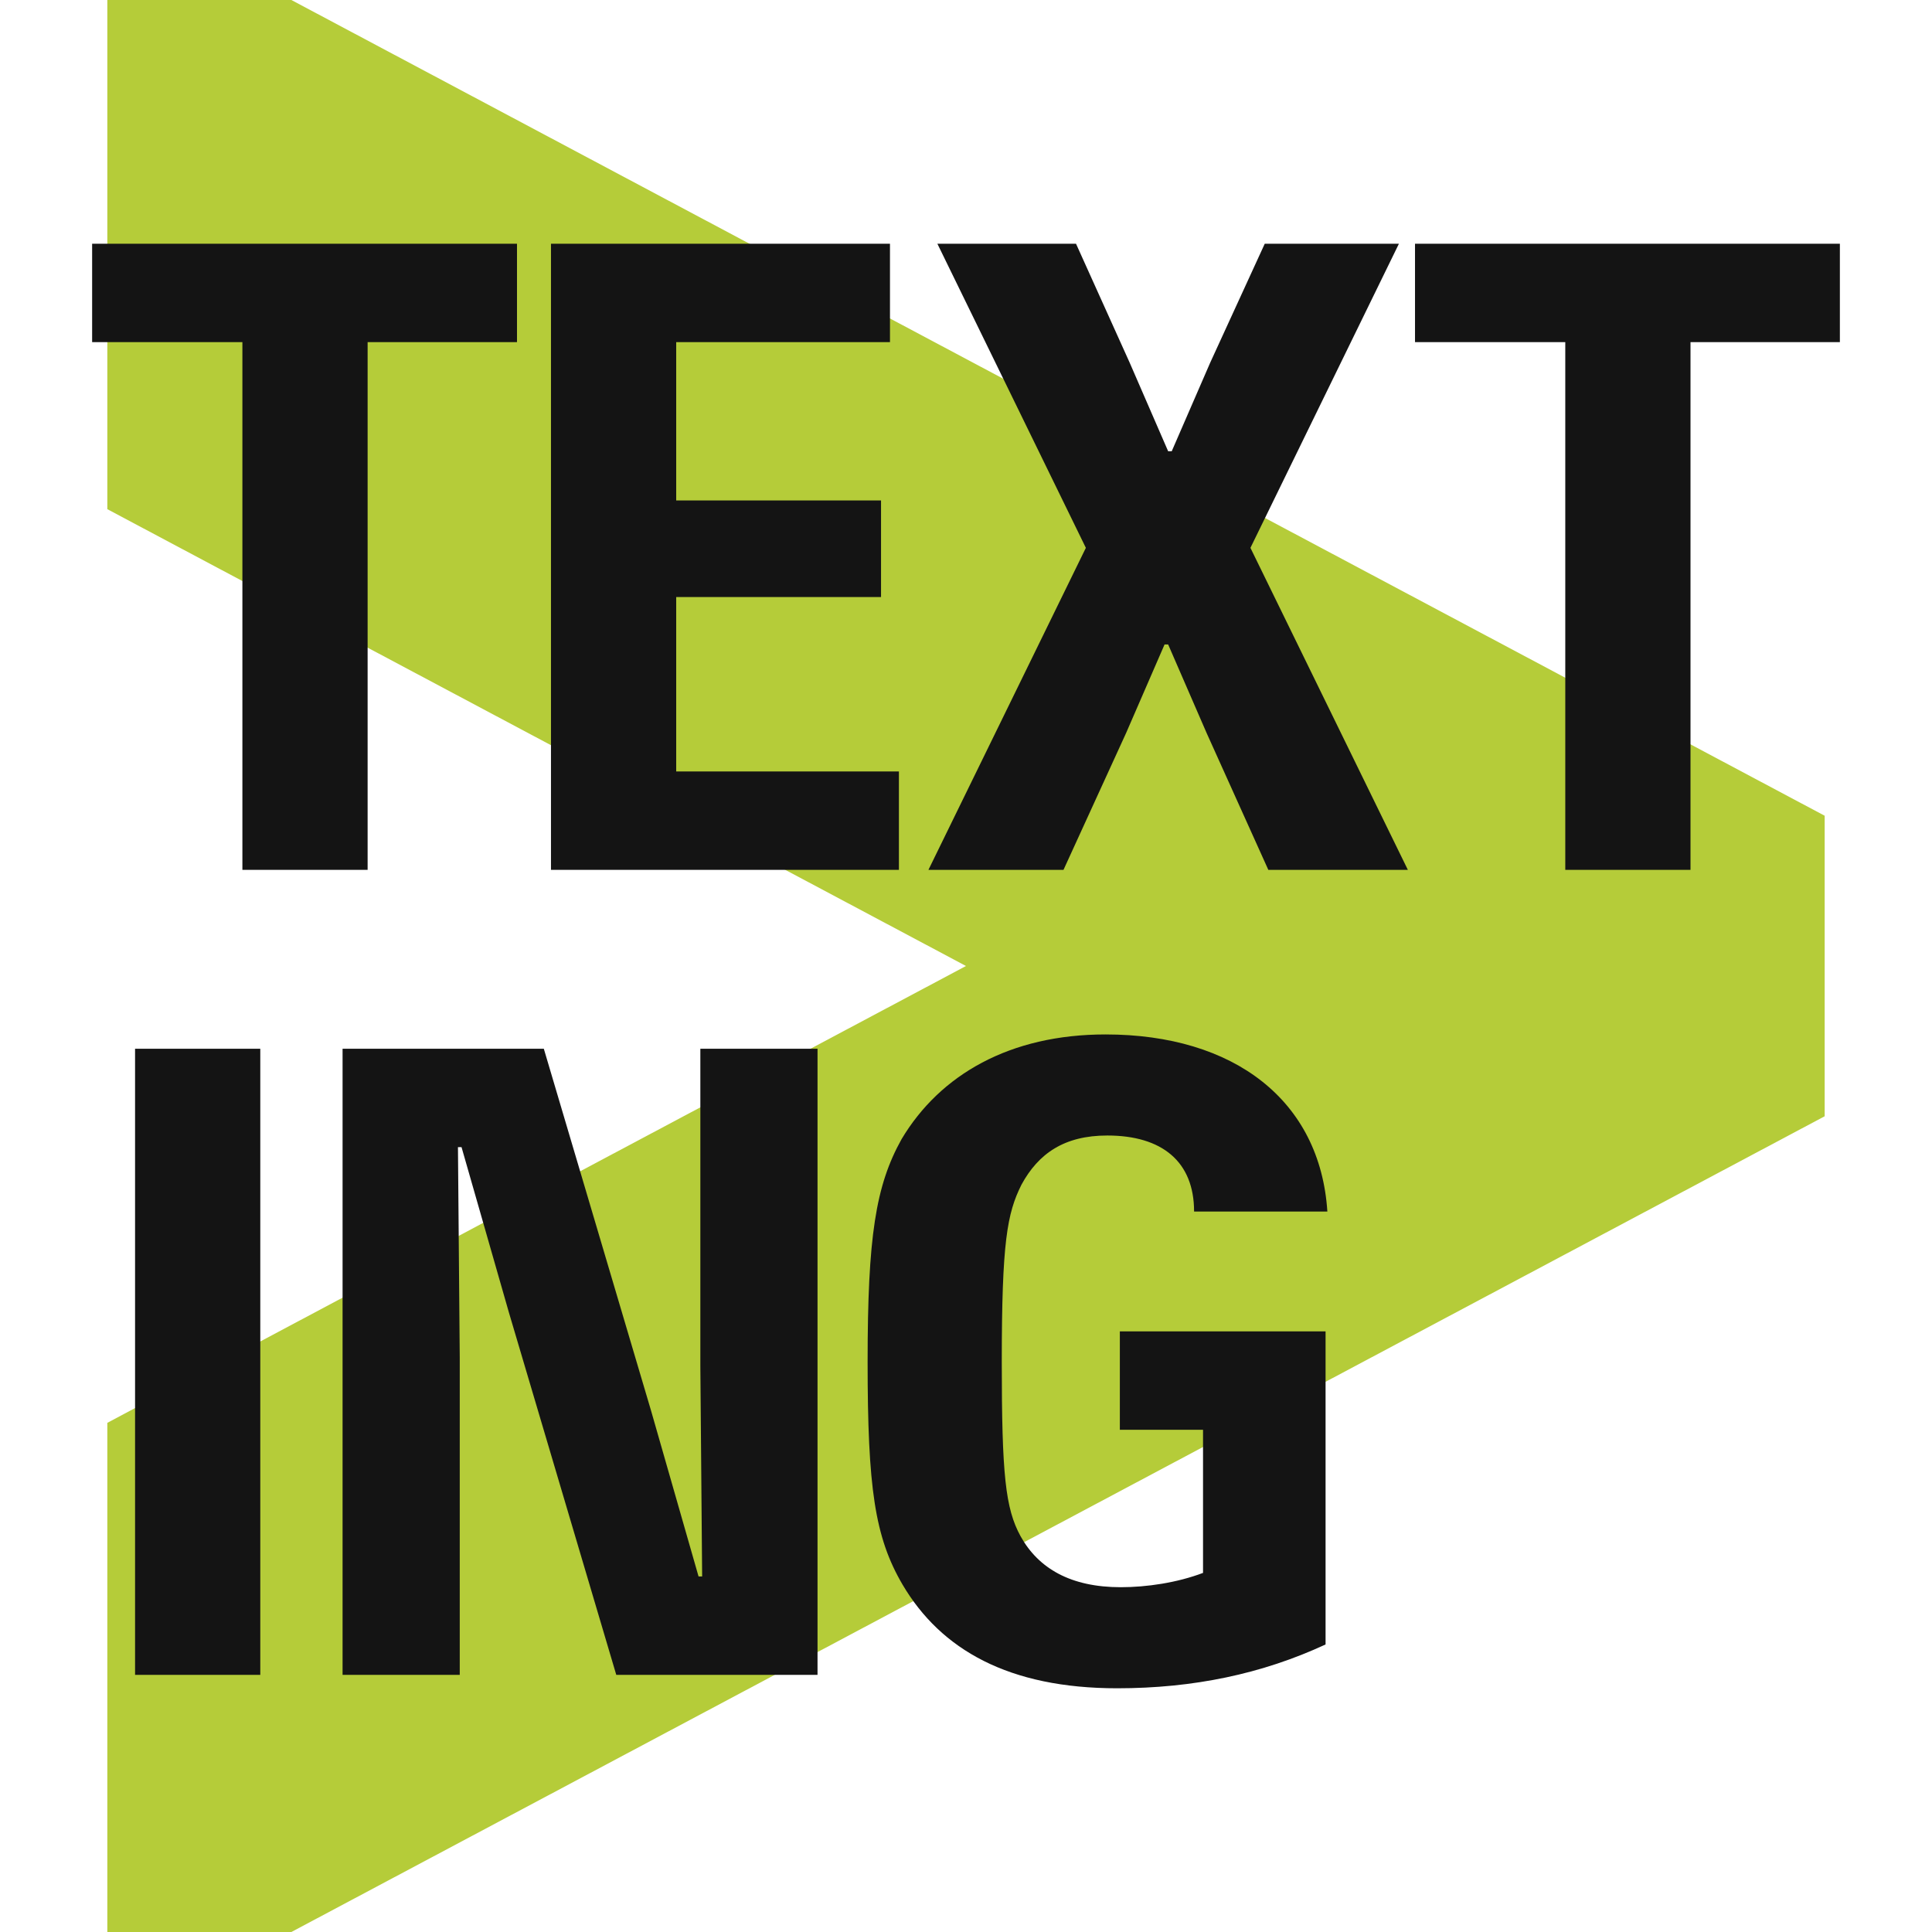
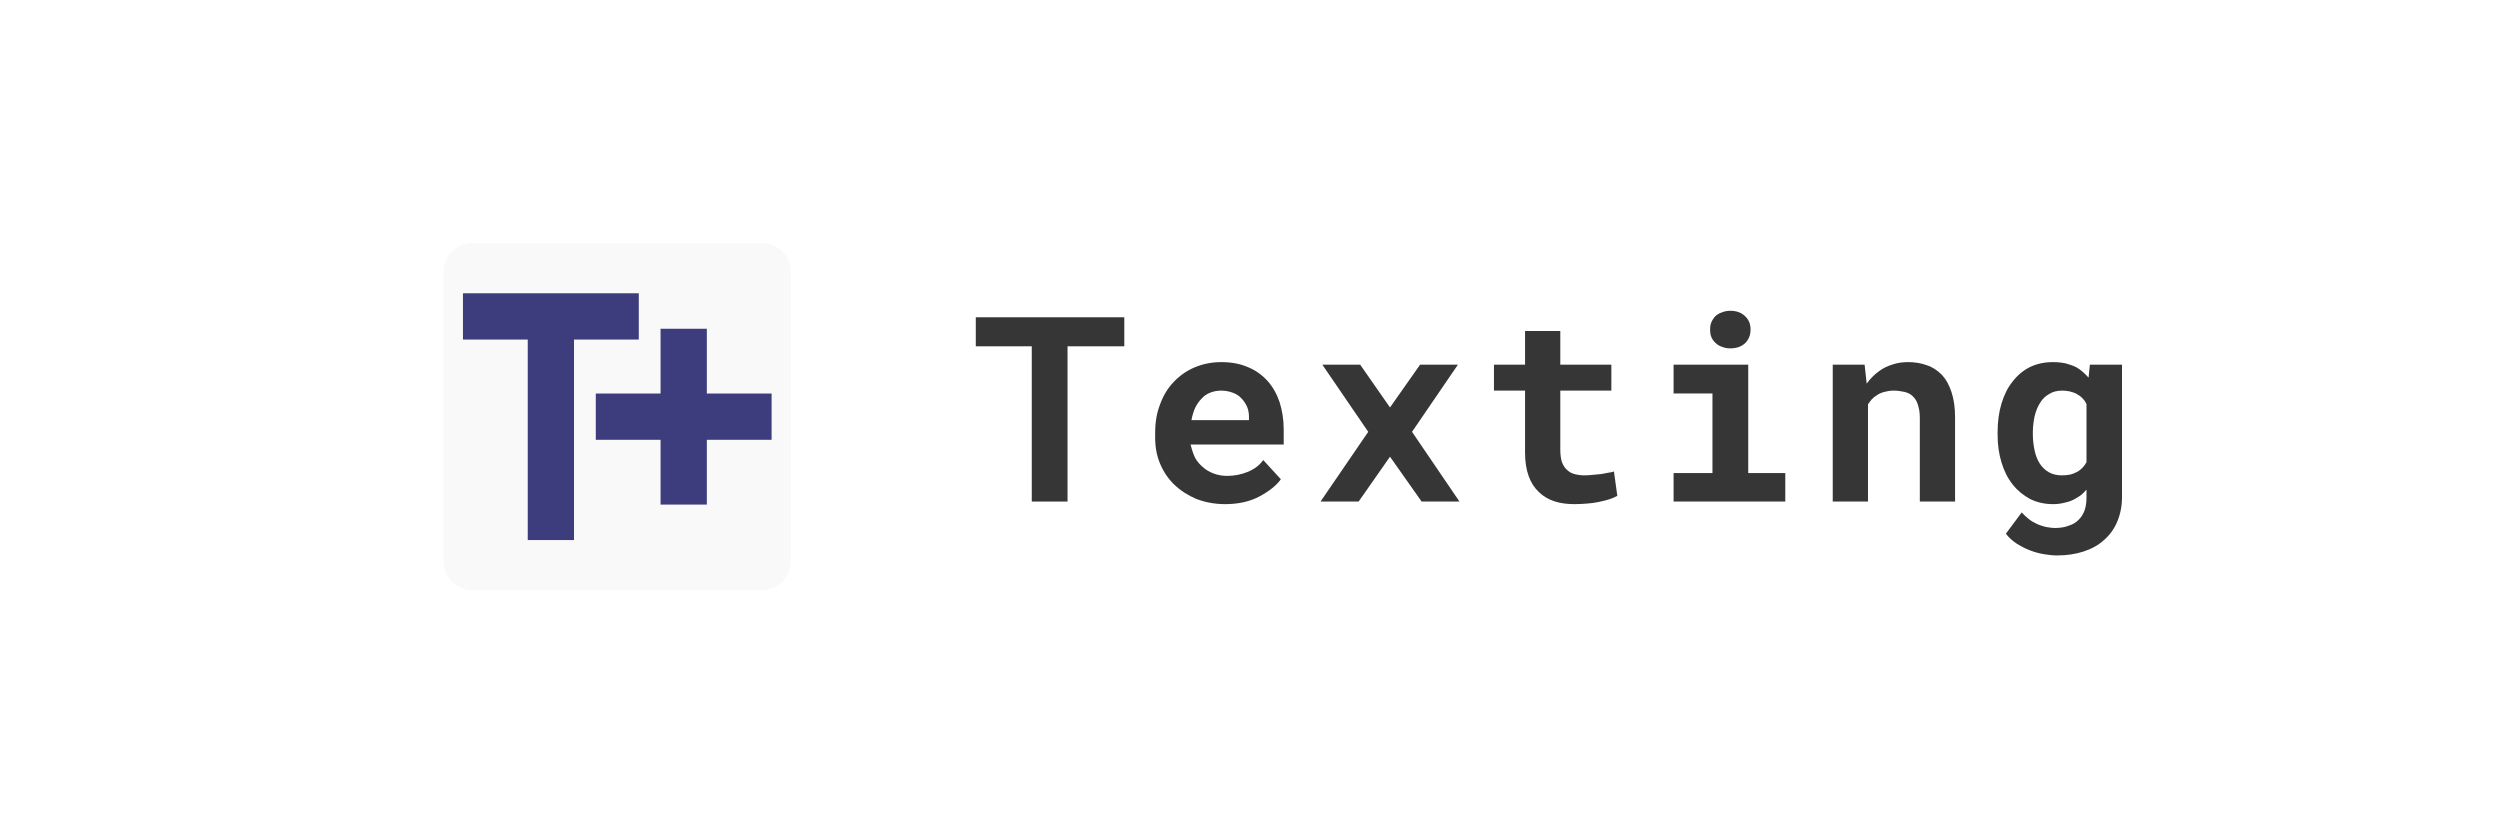
- <svg xmlns="http://www.w3.org/2000/svg" width="100%" height="100%" viewBox="0 0 1080 1080" version="1.1" xml:space="preserve" style="fill-rule:evenodd;clip-rule:evenodd;stroke-linejoin:round;stroke-miterlimit:2;">
-   <g id="texting-logo">
-     <rect x="0" y="0" width="1080" height="1080" style="fill:none;" />
-     <g transform="matrix(0.888889,0,0,0.888889,60,60)">
-       <path d="M1080,445.5L1080,634.5L115.742,1147.5L0,1147.5L0,827.288L540,540L0,252.712L0,-67.5L115.742,-67.5L1080,445.5Z" style="fill:rgb(181,204,57);" />
+ <svg xmlns="http://www.w3.org/2000/svg" width="100%" height="100%" viewBox="0 0 1296 432" version="1.1" xml:space="preserve" style="fill-rule:evenodd;clip-rule:evenodd;stroke-linejoin:round;stroke-miterlimit:2;">
+   <g transform="matrix(0.273233,0,0,0.273233,454.921,39.8772)">
+     <g transform="matrix(491.722,0,0,491.722,180,805.623)">
+       <path d="M0.586,-0.599L0.586,-0.711L0.013,-0.711L0.013,-0.599L0.229,-0.599L0.229,-0L0.367,-0L0.367,-0.599L0.586,-0.599Z" style="fill:rgb(54,54,54);fill-rule:nonzero;" />
    </g>
-     <g transform="matrix(2.09679,0,0,2.09679,-337.922,-1202.97)">
-       <g transform="matrix(238.46,0,0,238.46,180,805.623)">
-         <path d="M0.332,-0.59L0.499,-0.59L0.499,-0.7L0.024,-0.7L0.024,-0.59L0.192,-0.59L0.192,-0L0.332,-0L0.332,-0.59Z" style="fill:rgb(20,20,20);fill-rule:nonzero;" />
-       </g>
-       <g transform="matrix(238.46,0,0,238.46,295.176,805.623)">
-         <path d="M0.443,-0.11L0.194,-0.11L0.194,-0.305L0.423,-0.305L0.423,-0.413L0.194,-0.413L0.194,-0.59L0.433,-0.59L0.433,-0.7L0.054,-0.7L0.054,-0L0.443,-0L0.443,-0.11Z" style="fill:rgb(20,20,20);fill-rule:nonzero;" />
-       </g>
-       <g transform="matrix(238.46,0,0,238.46,402.722,805.623)">
-         <path d="M0.246,-0.153L0.289,-0.252L0.293,-0.252L0.336,-0.153L0.405,-0L0.561,-0L0.385,-0.36L0.551,-0.7L0.401,-0.7L0.34,-0.567L0.297,-0.468L0.293,-0.468L0.25,-0.567L0.19,-0.7L0.035,-0.7L0.201,-0.36L0.025,-0L0.176,-0L0.246,-0.153Z" style="fill:rgb(20,20,20);fill-rule:nonzero;" />
-       </g>
-       <g transform="matrix(238.46,0,0,238.46,532.682,805.623)">
-         <path d="M0.332,-0.59L0.499,-0.59L0.499,-0.7L0.024,-0.7L0.024,-0.59L0.192,-0.59L0.192,-0L0.332,-0L0.332,-0.59Z" style="fill:rgb(20,20,20);fill-rule:nonzero;" />
-       </g>
-       <g transform="matrix(238.46,0,0,238.46,180,1020.24)">
-         <rect x="0.072" y="-0.7" width="0.14" height="0.7" style="fill:rgb(20,20,20);fill-rule:nonzero;" />
-       </g>
-       <g transform="matrix(238.46,0,0,238.46,239.615,1020.24)">
-         <path d="M0.185,-0.355L0.183,-0.59L0.187,-0.59L0.24,-0.405L0.36,-0L0.585,-0L0.585,-0.7L0.454,-0.7L0.454,-0.345L0.456,-0.11L0.452,-0.11L0.399,-0.295L0.279,-0.7L0.054,-0.7L0.054,-0L0.185,-0L0.185,-0.355Z" style="fill:rgb(20,20,20);fill-rule:nonzero;" />
-       </g>
-       <g transform="matrix(238.46,0,0,238.46,381.022,1020.24)">
-         <path d="M0.327,0.015C0.412,0.015 0.489,-0.001 0.56,-0.034L0.56,-0.384L0.33,-0.384L0.33,-0.274L0.423,-0.274L0.423,-0.114C0.394,-0.103 0.36,-0.098 0.331,-0.098C0.275,-0.098 0.239,-0.119 0.219,-0.155C0.202,-0.186 0.198,-0.224 0.198,-0.35C0.198,-0.484 0.204,-0.516 0.22,-0.548C0.239,-0.583 0.268,-0.603 0.316,-0.603C0.377,-0.603 0.413,-0.574 0.413,-0.518L0.562,-0.518C0.554,-0.642 0.458,-0.716 0.314,-0.716C0.207,-0.716 0.129,-0.671 0.086,-0.599C0.057,-0.547 0.048,-0.49 0.048,-0.35C0.048,-0.209 0.056,-0.154 0.087,-0.101C0.13,-0.028 0.206,0.015 0.327,0.015Z" style="fill:rgb(20,20,20);fill-rule:nonzero;" />
-       </g>
+     <g transform="matrix(491.722,0,0,491.722,499.668,805.623)">
+       <path d="M0.325,0.01C0.376,0.01 0.421,-0 0.458,-0.02C0.495,-0.04 0.523,-0.062 0.54,-0.086L0.472,-0.16C0.457,-0.139 0.436,-0.124 0.411,-0.114C0.386,-0.104 0.36,-0.099 0.333,-0.099C0.315,-0.099 0.297,-0.102 0.281,-0.108C0.265,-0.114 0.251,-0.122 0.239,-0.133C0.227,-0.143 0.217,-0.155 0.21,-0.167C0.203,-0.181 0.197,-0.198 0.192,-0.219L0.192,-0.22L0.551,-0.22L0.551,-0.278C0.551,-0.317 0.545,-0.352 0.535,-0.384C0.524,-0.416 0.508,-0.444 0.488,-0.466C0.467,-0.489 0.442,-0.507 0.412,-0.519C0.382,-0.532 0.348,-0.538 0.31,-0.538C0.273,-0.538 0.239,-0.531 0.208,-0.518C0.177,-0.505 0.15,-0.486 0.127,-0.462C0.104,-0.438 0.086,-0.409 0.074,-0.375C0.061,-0.342 0.055,-0.306 0.055,-0.265L0.055,-0.246C0.055,-0.21 0.061,-0.177 0.074,-0.146C0.087,-0.115 0.105,-0.088 0.129,-0.065C0.153,-0.042 0.181,-0.024 0.214,-0.01C0.248,0.003 0.285,0.01 0.325,0.01ZM0.309,-0.428C0.326,-0.428 0.341,-0.425 0.354,-0.42C0.368,-0.415 0.379,-0.408 0.388,-0.398C0.397,-0.389 0.404,-0.378 0.41,-0.365C0.415,-0.353 0.417,-0.339 0.417,-0.325L0.417,-0.314L0.195,-0.314C0.198,-0.331 0.203,-0.347 0.209,-0.361C0.216,-0.375 0.224,-0.387 0.234,-0.397C0.243,-0.407 0.254,-0.415 0.267,-0.42C0.28,-0.425 0.294,-0.428 0.309,-0.428Z" style="fill:rgb(54,54,54);fill-rule:nonzero;" />
+     </g>
+     <g transform="matrix(491.722,0,0,491.722,819.335,805.623)">
+       <path d="M0.311,-0.363L0.196,-0.528L0.05,-0.528L0.227,-0.269L0.043,-0L0.19,-0L0.311,-0.173L0.433,-0L0.579,-0L0.396,-0.269L0.573,-0.528L0.427,-0.528L0.311,-0.363Z" style="fill:rgb(54,54,54);fill-rule:nonzero;" />
+     </g>
+     <g transform="matrix(491.722,0,0,491.722,1139,805.623)">
+       <path d="M0.318,-0.658L0.182,-0.658L0.182,-0.528L0.062,-0.528L0.062,-0.428L0.182,-0.428L0.182,-0.188C0.182,-0.153 0.187,-0.123 0.196,-0.098C0.205,-0.073 0.218,-0.053 0.235,-0.037C0.251,-0.021 0.271,-0.009 0.295,-0.001C0.319,0.007 0.345,0.01 0.374,0.01C0.389,0.01 0.404,0.009 0.419,0.008C0.435,0.007 0.45,0.005 0.464,0.002C0.479,-0.001 0.492,-0.004 0.505,-0.008C0.518,-0.012 0.529,-0.017 0.538,-0.022L0.525,-0.116C0.519,-0.114 0.511,-0.112 0.502,-0.111C0.494,-0.109 0.485,-0.108 0.475,-0.106C0.465,-0.105 0.454,-0.104 0.443,-0.103C0.433,-0.102 0.422,-0.101 0.412,-0.101C0.397,-0.101 0.384,-0.103 0.373,-0.106C0.361,-0.109 0.351,-0.115 0.343,-0.123C0.335,-0.13 0.329,-0.14 0.324,-0.153C0.32,-0.166 0.318,-0.182 0.318,-0.201L0.318,-0.428L0.515,-0.428L0.515,-0.528L0.318,-0.528L0.318,-0.658Z" style="fill:rgb(54,54,54);fill-rule:nonzero;" />
+     </g>
+     <g transform="matrix(491.722,0,0,491.722,1458.67,805.623)">
+       <path d="M0.105,-0.528L0.105,-0.417L0.255,-0.417L0.255,-0.11L0.105,-0.11L0.105,-0L0.536,-0L0.536,-0.11L0.393,-0.11L0.393,-0.528L0.105,-0.528ZM0.246,-0.664C0.246,-0.653 0.247,-0.643 0.251,-0.634C0.255,-0.625 0.26,-0.618 0.267,-0.612C0.274,-0.605 0.282,-0.6 0.292,-0.597C0.301,-0.593 0.312,-0.591 0.324,-0.591C0.348,-0.591 0.367,-0.598 0.381,-0.611C0.395,-0.625 0.402,-0.642 0.402,-0.664C0.402,-0.685 0.395,-0.702 0.381,-0.715C0.367,-0.729 0.348,-0.736 0.324,-0.736C0.312,-0.736 0.301,-0.734 0.292,-0.73C0.282,-0.727 0.274,-0.722 0.267,-0.716C0.26,-0.709 0.255,-0.701 0.251,-0.692C0.247,-0.684 0.246,-0.674 0.246,-0.664Z" style="fill:rgb(54,54,54);fill-rule:nonzero;" />
+     </g>
+     <g transform="matrix(491.722,0,0,491.722,1778.34,805.623)">
+       <path d="M0.069,-0L0.205,-0L0.205,-0.375C0.21,-0.383 0.215,-0.389 0.22,-0.395C0.226,-0.401 0.232,-0.406 0.239,-0.41C0.247,-0.416 0.257,-0.42 0.268,-0.423C0.279,-0.426 0.291,-0.428 0.304,-0.428C0.319,-0.428 0.333,-0.426 0.346,-0.423C0.358,-0.42 0.369,-0.415 0.377,-0.407C0.386,-0.399 0.393,-0.388 0.397,-0.375C0.402,-0.361 0.405,-0.344 0.405,-0.323L0.405,-0L0.541,-0L0.541,-0.325C0.541,-0.364 0.536,-0.396 0.527,-0.423C0.518,-0.45 0.506,-0.472 0.49,-0.489C0.473,-0.506 0.454,-0.519 0.432,-0.526C0.41,-0.534 0.386,-0.538 0.359,-0.538C0.338,-0.538 0.318,-0.535 0.3,-0.529C0.281,-0.523 0.264,-0.515 0.249,-0.504C0.239,-0.497 0.231,-0.49 0.223,-0.482C0.215,-0.474 0.207,-0.465 0.2,-0.455L0.192,-0.528L0.069,-0.528L0.069,-0Z" style="fill:rgb(54,54,54);fill-rule:nonzero;" />
+     </g>
+     <g transform="matrix(491.722,0,0,491.722,2098.01,805.623)">
+       <path d="M0.055,-0.268L0.055,-0.258C0.055,-0.219 0.06,-0.184 0.07,-0.151C0.08,-0.118 0.094,-0.09 0.113,-0.066C0.131,-0.043 0.154,-0.024 0.18,-0.01C0.206,0.003 0.236,0.01 0.269,0.01C0.285,0.01 0.301,0.008 0.315,0.004C0.33,0.001 0.343,-0.004 0.355,-0.011C0.363,-0.015 0.371,-0.021 0.378,-0.026C0.385,-0.032 0.392,-0.039 0.398,-0.046L0.398,-0.016C0.398,0.002 0.396,0.018 0.391,0.033C0.386,0.047 0.379,0.059 0.369,0.069C0.359,0.08 0.346,0.088 0.33,0.093C0.315,0.099 0.297,0.102 0.277,0.102C0.265,0.102 0.253,0.1 0.241,0.098C0.23,0.095 0.219,0.092 0.208,0.087C0.197,0.082 0.186,0.076 0.176,0.068C0.166,0.06 0.157,0.052 0.148,0.042L0.087,0.124C0.098,0.139 0.112,0.151 0.128,0.162C0.144,0.172 0.161,0.181 0.179,0.188C0.197,0.195 0.215,0.2 0.233,0.203C0.251,0.206 0.268,0.208 0.284,0.208C0.321,0.208 0.355,0.203 0.386,0.193C0.417,0.183 0.443,0.169 0.465,0.149C0.487,0.13 0.504,0.107 0.516,0.079C0.528,0.051 0.535,0.019 0.535,-0.017L0.535,-0.528L0.411,-0.528L0.406,-0.478C0.399,-0.486 0.392,-0.493 0.384,-0.5C0.376,-0.507 0.368,-0.513 0.359,-0.518C0.347,-0.524 0.333,-0.529 0.318,-0.533C0.304,-0.536 0.287,-0.538 0.27,-0.538C0.236,-0.538 0.207,-0.532 0.18,-0.519C0.154,-0.506 0.131,-0.487 0.113,-0.463C0.094,-0.44 0.08,-0.411 0.07,-0.378C0.06,-0.345 0.055,-0.308 0.055,-0.268ZM0.191,-0.258L0.191,-0.268C0.191,-0.29 0.194,-0.311 0.198,-0.33C0.203,-0.35 0.21,-0.367 0.219,-0.381C0.228,-0.396 0.24,-0.407 0.254,-0.415C0.268,-0.424 0.285,-0.428 0.304,-0.428C0.314,-0.428 0.324,-0.427 0.333,-0.425C0.342,-0.423 0.35,-0.42 0.357,-0.417C0.366,-0.412 0.374,-0.407 0.381,-0.4C0.388,-0.393 0.394,-0.385 0.398,-0.376L0.398,-0.152C0.394,-0.144 0.389,-0.137 0.382,-0.13C0.376,-0.124 0.369,-0.118 0.361,-0.114C0.353,-0.11 0.344,-0.106 0.334,-0.104C0.325,-0.102 0.314,-0.101 0.303,-0.101C0.284,-0.101 0.267,-0.105 0.253,-0.113C0.239,-0.121 0.227,-0.132 0.218,-0.146C0.209,-0.16 0.202,-0.177 0.198,-0.196C0.194,-0.215 0.191,-0.236 0.191,-0.258Z" style="fill:rgb(54,54,54);fill-rule:nonzero;" />
+     </g>
+   </g>
+   <g id="texting-logo" transform="matrix(0.166667,0,0,0.166667,230,126)">
+     <path id="r90" d="M1080,90L1080,990C1080,1039.67 1039.67,1080 990,1080L90,1080C40.328,1080 0,1039.67 0,990L0,90C0,40.328 40.328,0 90,0L990,0C1039.67,0 1080,40.328 1080,90Z" style="fill:rgb(245,245,245);fill-opacity:0.5;" />
+     <g transform="matrix(47.9717,0,0,47.9717,-1282.64,-611.321)">
+       <path d="M40.8,29.7L40.8,25.5L36.6,25.5L36.6,22.5L40.8,22.5L40.8,18.3L43.8,18.3L43.8,22.5L48,22.5L48,25.5L43.8,25.5L43.8,29.7L40.8,29.7Z" style="fill:rgb(61,60,124);fill-rule:nonzero;" />
+     </g>
+     <g transform="matrix(47.9717,0,0,47.9717,-450.899,-611.321)">
+       <path d="M14.85,32L14.85,19L10.65,19L10.65,16L22.05,16L22.05,19L17.85,19L17.85,32L14.85,32Z" style="fill:rgb(61,60,124);fill-rule:nonzero;" />
    </g>
  </g>
</svg>
